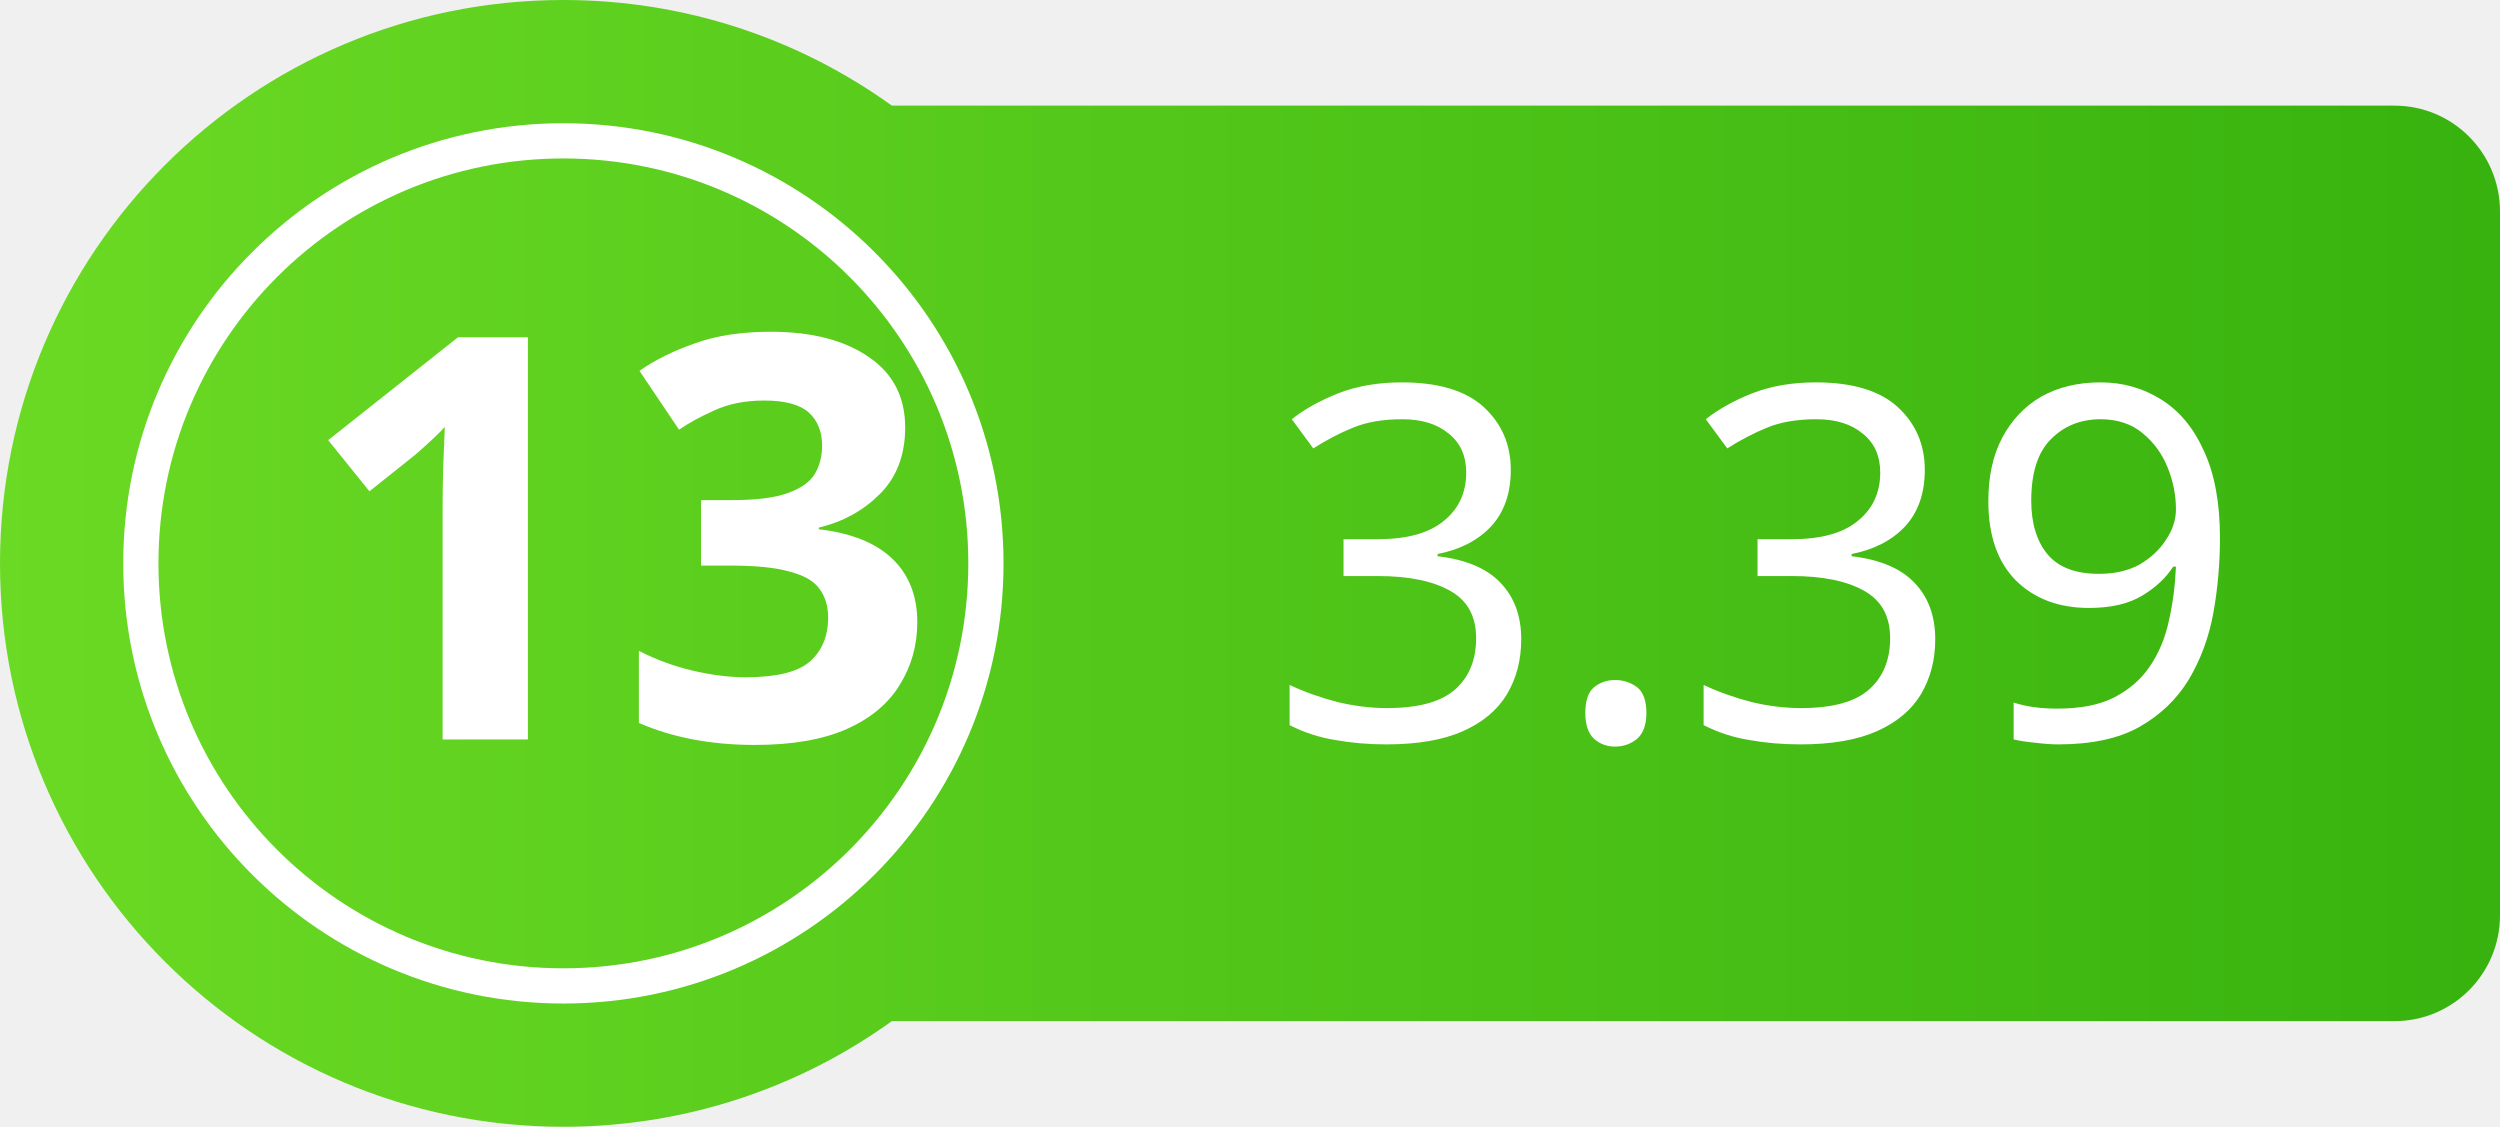
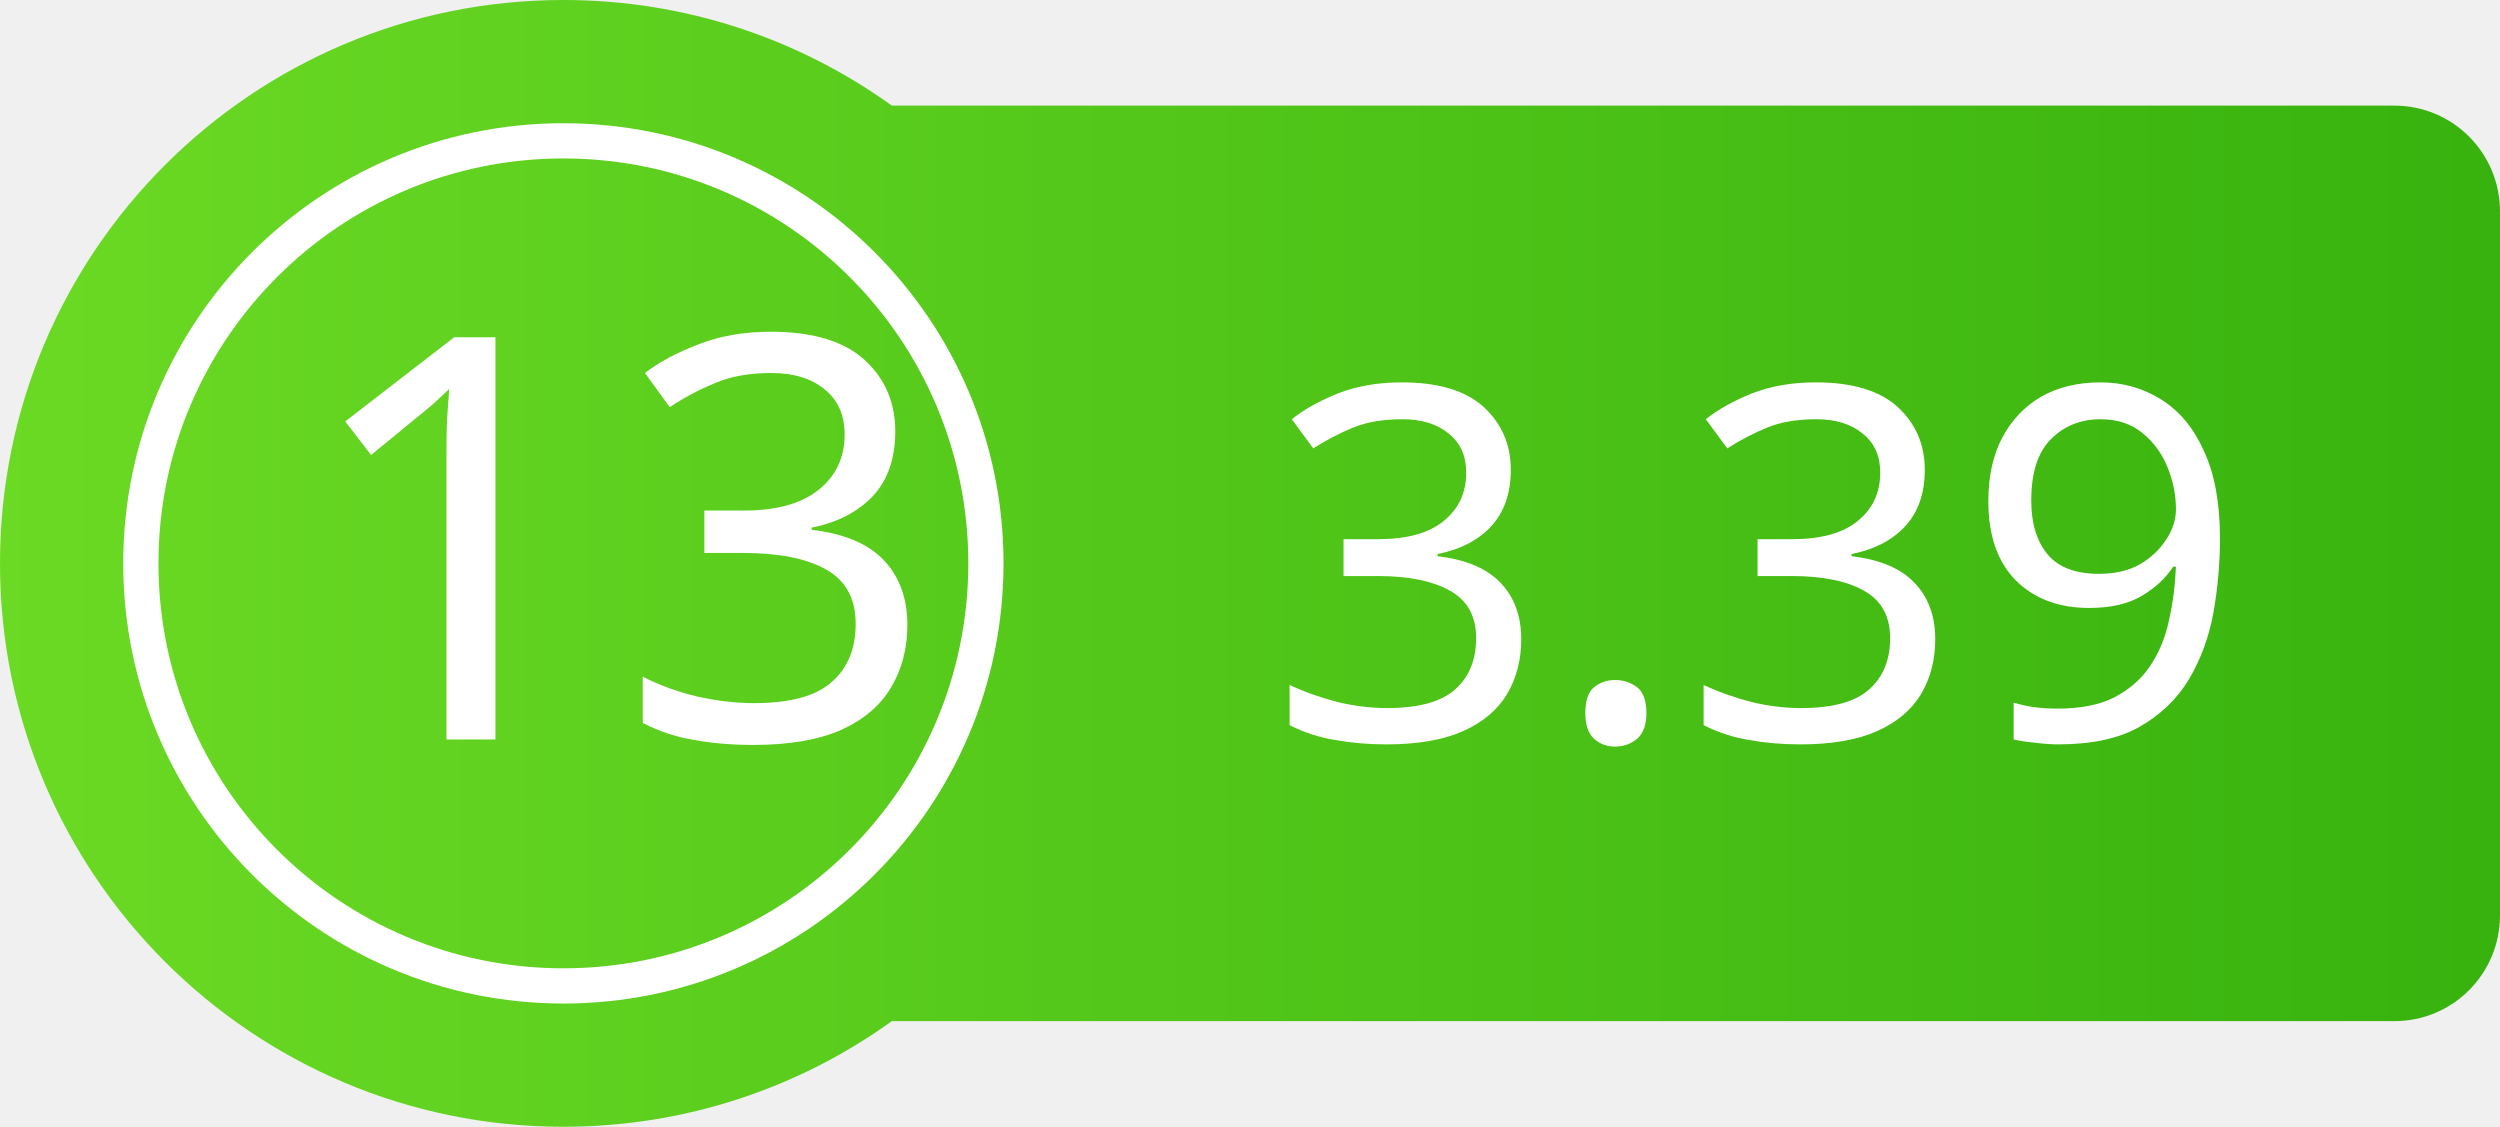
<svg xmlns="http://www.w3.org/2000/svg" width="71px" height="32px" viewBox="0 0 71 32" version="1.1">
  <defs>
    <linearGradient x1="0%" y1="50%" x2="100%" y2="50%" id="linearGradient-1">
      <stop stop-color="#6BDA24" offset="0%" />
      <stop stop-color="#37B20E" offset="100%" />
    </linearGradient>
  </defs>
  <g id="Index" stroke="none" stroke-width="1" fill="none" fill-rule="evenodd">
    <g id="Airport_Dining_Scorecard_1440" transform="translate(-155, -5810)">
      <g id="Rankings-from-Best-to-Worst" transform="translate(153, 1061)">
        <g id="13-Paris" transform="translate(2, 4749)">
          <g id="Airport/Ranking/Titile">
            <g id="Titile">
              <g id="Top&amp;Rank">
                <g id="Rank-2">
                  <path d="M25.329,3 L68.003,3 C69.658,3 71,4.343 71,6.008 L71,25.992 C71,27.653 69.663,29 68.003,29 L25.329,29 C22.703,30.888 19.481,32 16,32 C7.163,32 0,24.837 0,16 C0,7.163 7.163,0 16,0 C19.481,0 22.703,1.112 25.329,3 Z" id="Combined-Shape" fill="url(#linearGradient-1)" />
                  <circle id="Path" stroke="#FFFFFF" cx="16" cy="16" r="12" />
                  <text id="5.0" font-family="WhitneyHTF-SemiBold, Whitney HTF" font-size="14" font-weight="500" fill="#FFFFFF">
                    <tspan x="36" y="21">3.39</tspan>
                  </text>
-                   <text id="1" font-family="WhitneyHTF-Bold, Whitney HTF" font-size="16" font-weight="bold" fill="#FFFFFF">
+                   <text id="1" font-family="WhitneyHTF-SemiBold, Whitney HTF" font-size="16" font-weight="semibold" fill="#FFFFFF">
                    <tspan x="8.384" y="21">13</tspan>
                  </text>
                </g>
              </g>
            </g>
          </g>
        </g>
      </g>
    </g>
  </g>
</svg>
